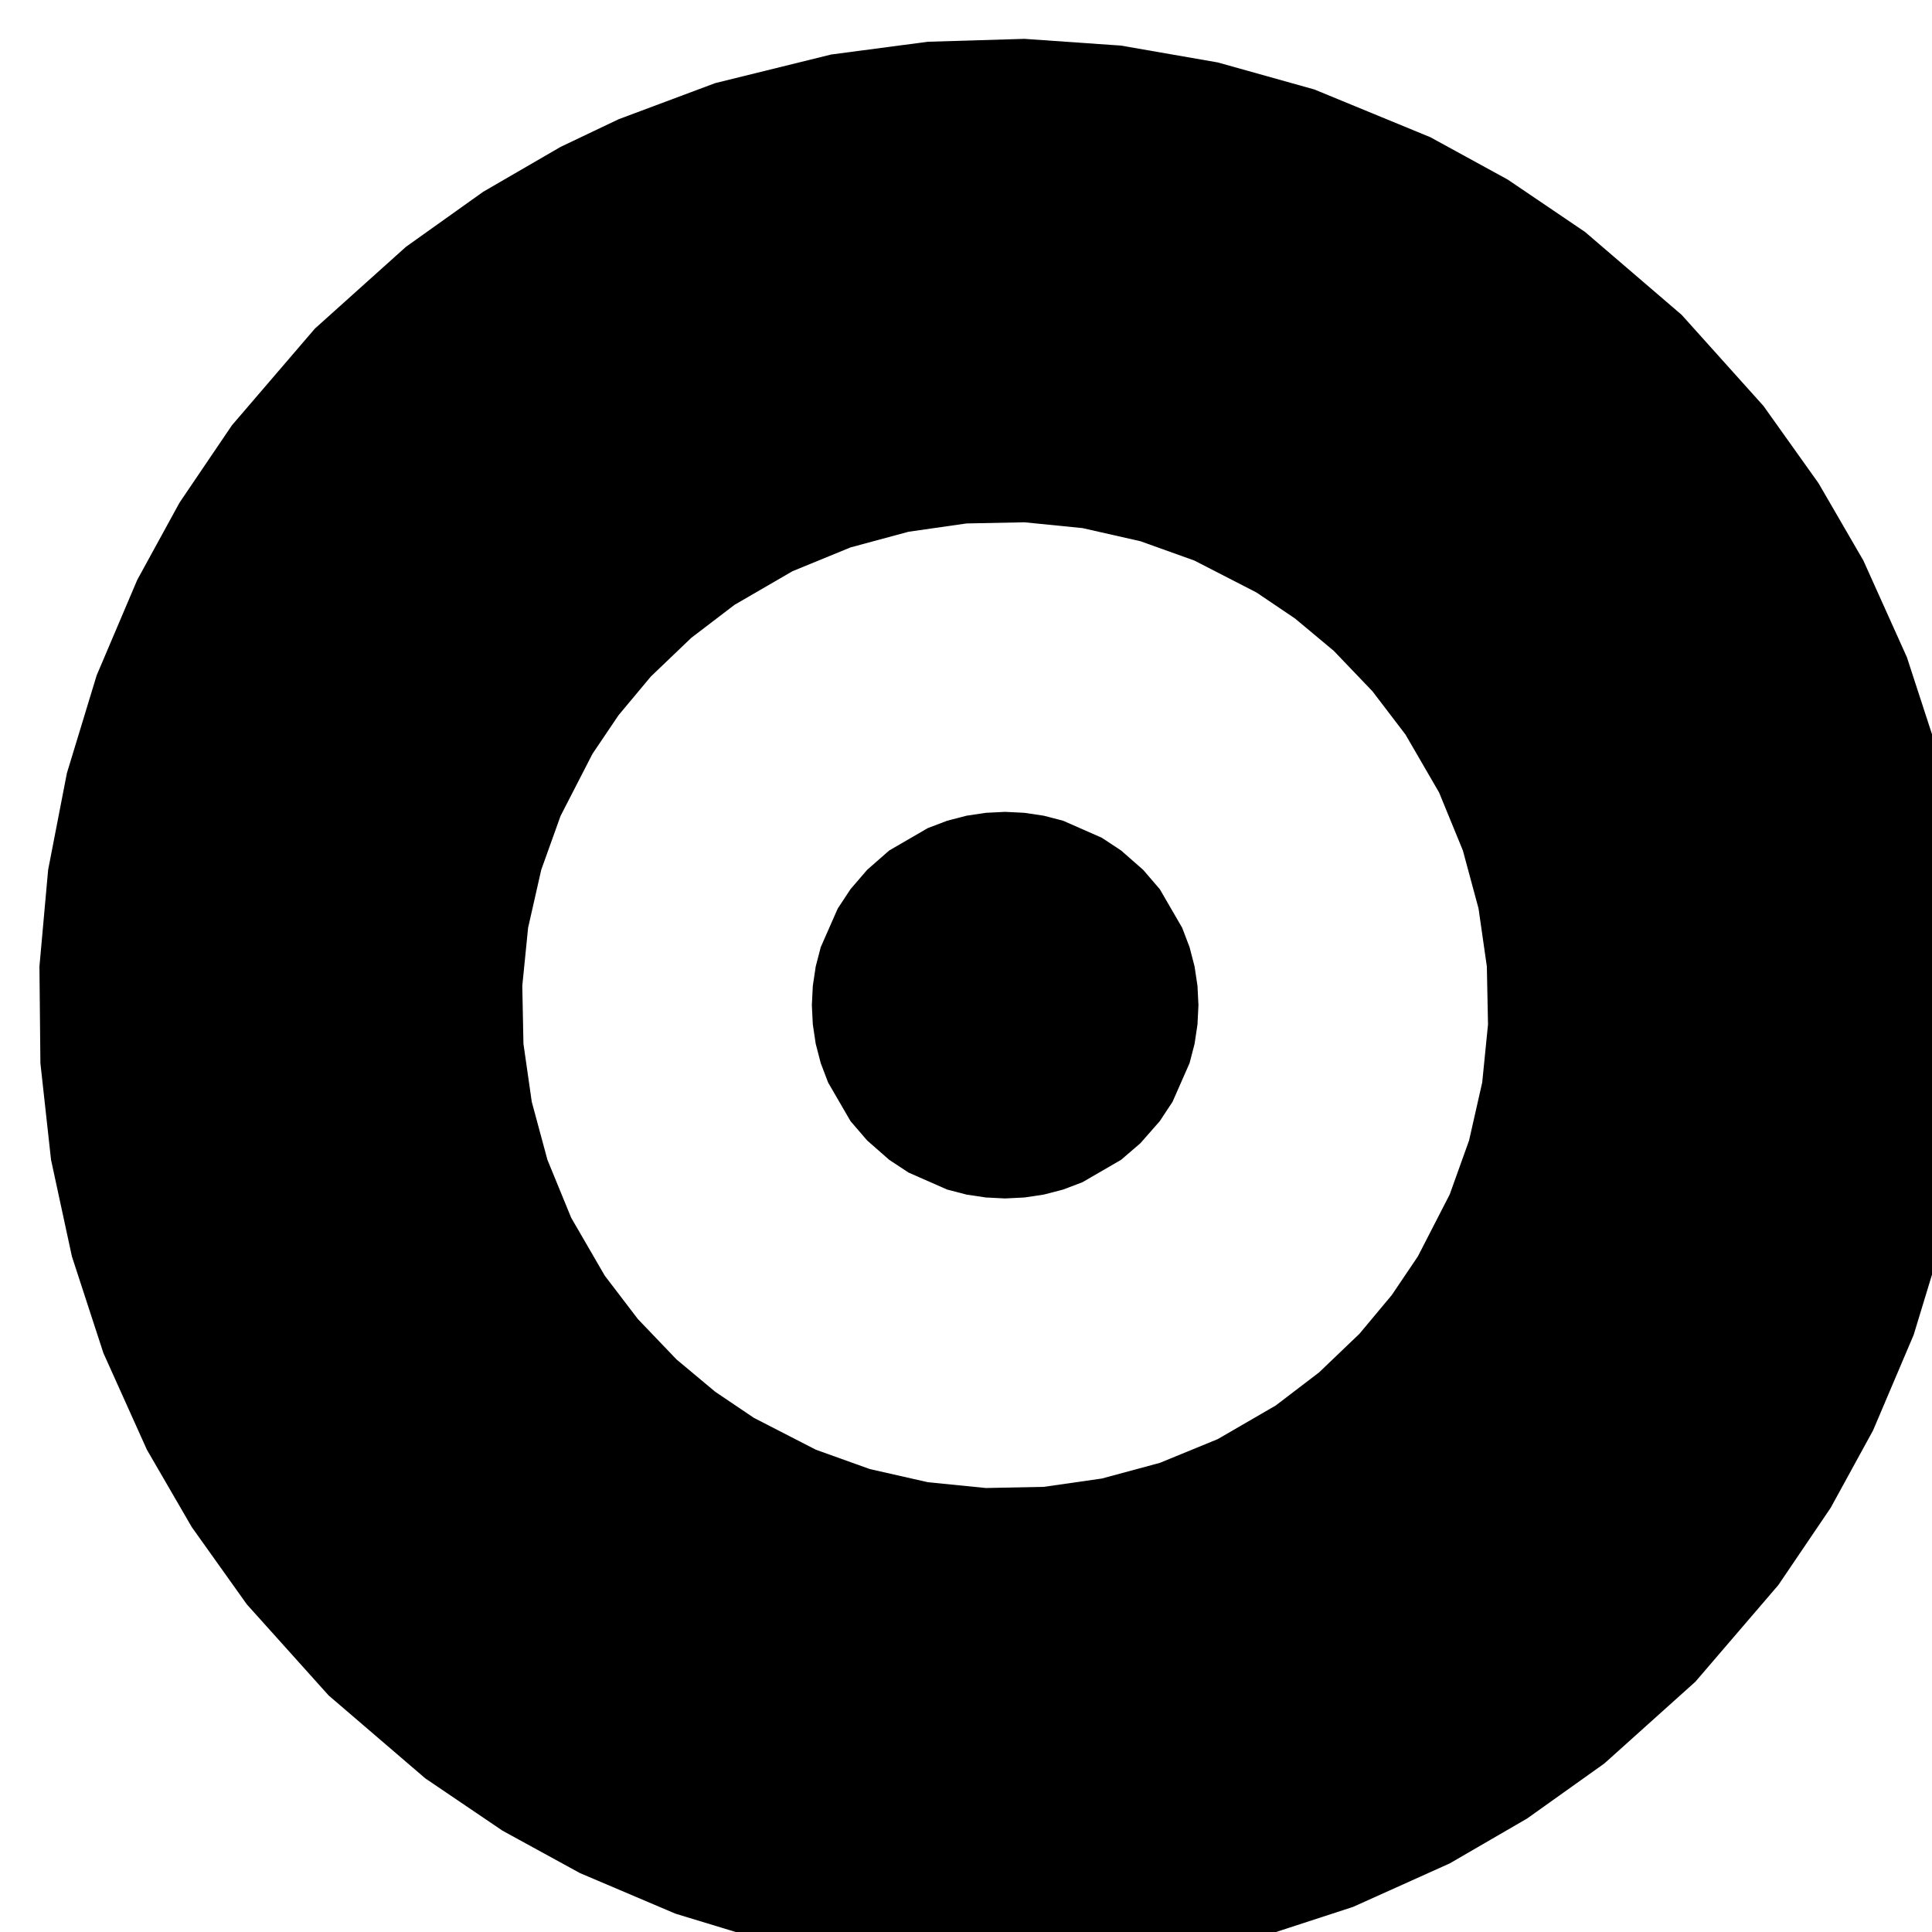
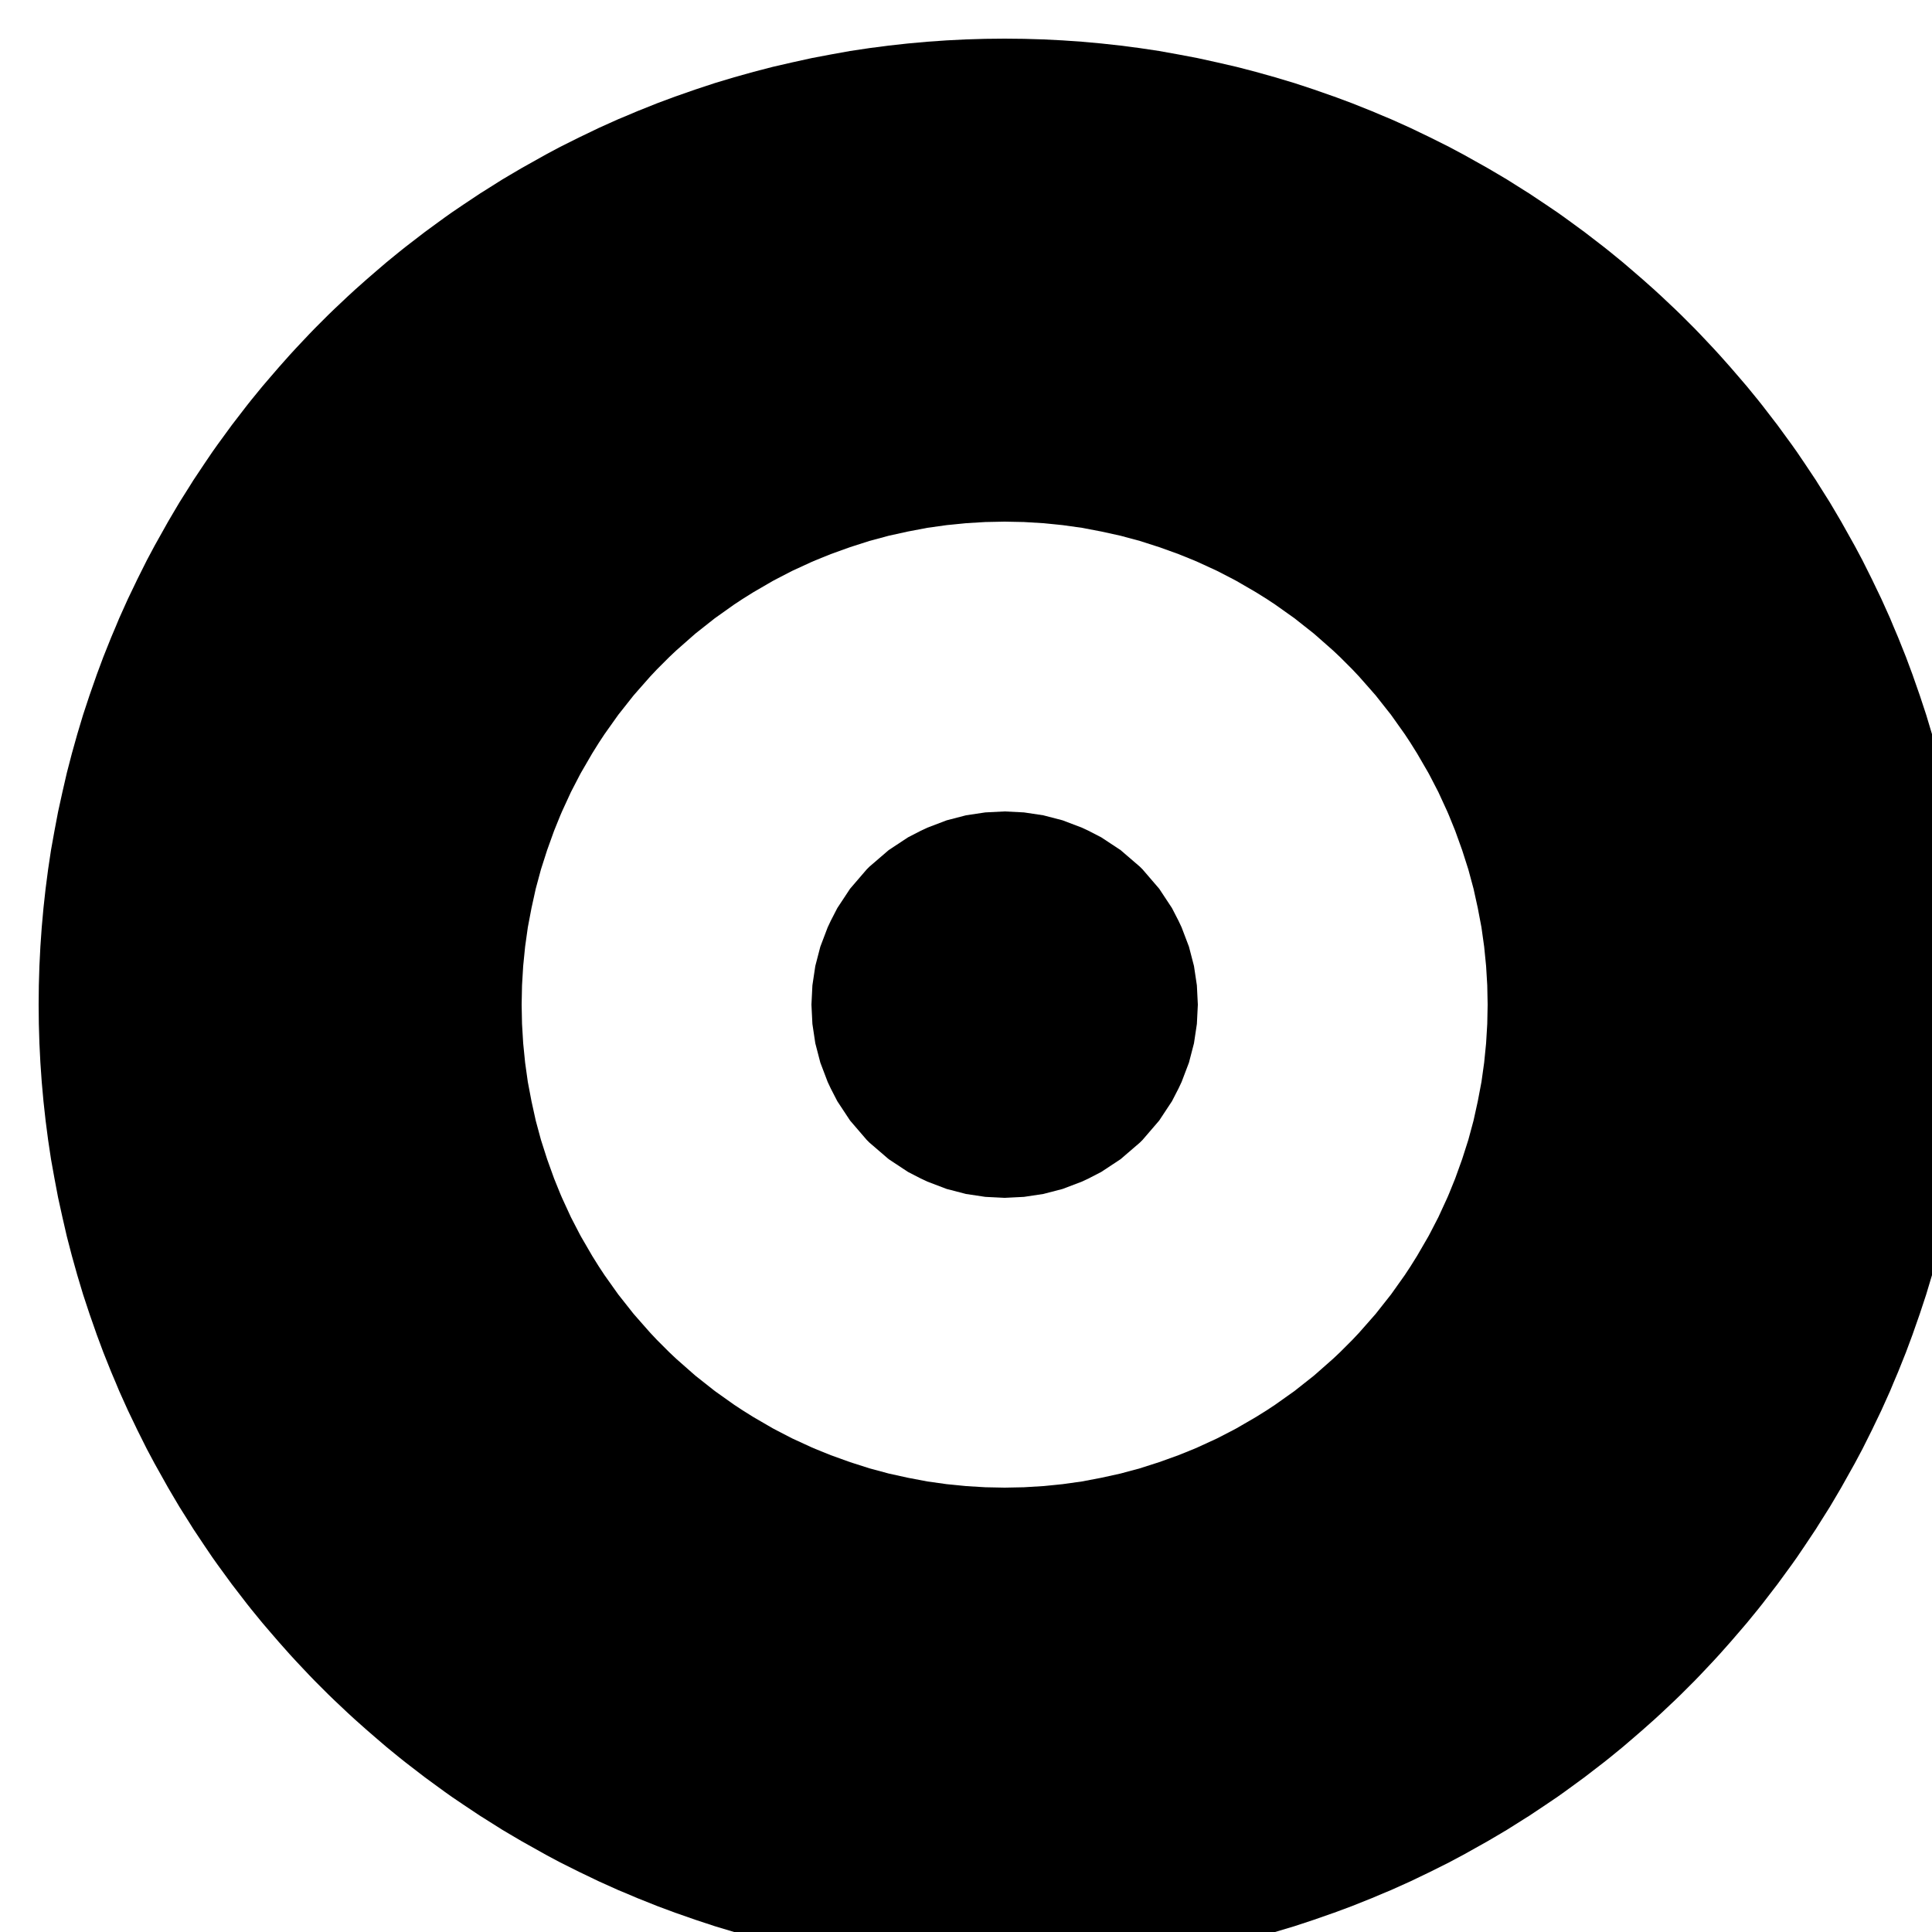
<svg xmlns="http://www.w3.org/2000/svg">
-   <path fill-rule="evenodd" style="fill: rgb(0, 0, 0); stroke: none; stroke-width: none;" d="M2.04,50.00 L2.09,55.00 L2.64,60.00 L3.72,65.00 L5.35,70.00 L7.60,75.00 L9.92,79.00 L12.77,83.00 L17.00,87.71 L22.00,92.00 L26.00,94.71 L30.00,96.90 L34.94,99.00 L40.00,100.54 L45.00,101.51 L50.00,101.96 L55.00,101.91 L60.00,101.36 L65.00,100.28 L70.00,98.65 L75.00,96.40 L79.00,94.08 L83.00,91.23 L87.71,87.00 L92.00,82.00 L94.71,78.00 L96.90,74.00 L99.00,69.06 L100.54,64.00 L101.51,59.00 L101.96,54.00 L101.91,49.00 L101.36,44.00 L100.28,39.00 L98.65,34.00 L96.40,29.00 L94.08,25.00 L91.23,21.00 L87.00,16.29 L82.00,12.00 L78.00,9.29 L74.00,7.10 L68.00,4.63 L63.00,3.23 L58.00,2.36 L53.00,2.01 L48.00,2.16 L43.00,2.82 L37.00,4.30 L32.00,6.17 L32.00,6.17 L29.00,7.60 L25.00,9.92 L21.00,12.77 L16.29,17.00 L12.00,22.00 L9.29,26.00 L7.10,30.00 L5.00,34.94 L3.46,40.00 L2.49,45.00 L2.04,50.00 M42.00,52.00 L42.05,53.00 L42.20,54.00 L42.46,55.00 L42.84,56.00 L44.00,58.00 L44.86,59.00 L46.00,60.00 L47.00,60.66 L49.00,61.54 L50.00,61.80 L51.00,61.95 L52.00,62.00 L53.00,61.95 L54.00,61.80 L55.00,61.54 L56.00,61.16 L58.00,60.00 L59.00,59.14 L60.00,58.00 L60.66,57.00 L61.54,55.00 L61.80,54.00 L61.95,53.00 L62.00,52.00 L61.95,51.00 L61.80,50.00 L61.54,49.00 L61.16,48.00 L60.00,46.00 L59.14,45.00 L58.00,44.00 L57.00,43.34 L55.00,42.46 L54.00,42.20 L53.00,42.05 L52.00,42.00 L51.00,42.05 L50.00,42.20 L49.00,42.46 L48.00,42.84 L46.00,44.00 L44.86,45.00 L44.86,45.00 L44.00,46.00 L43.34,47.00 L42.46,49.00 L42.20,50.00 L42.05,51.00 L42.00,52.00 M27.02,51.00 L27.08,54.00 L27.51,57.00 L28.32,60.00 L29.55,63.00 L31.29,66.00 L33.00,68.24 L35.00,70.33 L37.00,72.00 L39.00,73.35 L42.21,75.00 L45.00,76.00 L48.00,76.68 L51.00,76.98 L54.00,76.92 L57.00,76.49 L60.00,75.68 L63.00,74.45 L66.00,72.71 L68.24,71.00 L70.33,69.00 L70.33,69.00 L72.00,67.00 L73.35,65.00 L75.00,61.79 L76.00,59.00 L76.68,56.00 L76.98,53.00 L76.92,50.00 L76.49,47.00 L75.68,44.00 L74.45,41.00 L72.71,38.00 L71.00,35.76 L69.00,33.67 L67.00,32.00 L65.00,30.65 L61.79,29.00 L59.00,28.00 L56.00,27.32 L53.00,27.02 L50.00,27.08 L47.00,27.51 L44.00,28.32 L41.00,29.55 L38.00,31.29 L35.76,33.00 L33.67,35.00 L32.00,37.00 L30.65,39.00 L29.00,42.21 L28.00,45.00 L27.32,48.00 L27.02,51.00 " />
+   <path fill-rule="evenodd" style="fill: rgb(0, 0, 0); stroke: none; stroke-width: none;" d="M27.00,52.00 L27.02,53.00 L27.08,54.00 L27.18,55.00 L27.32,56.00 L27.51,57.00 L27.73,58.00 L28.00,59.00 L28.32,60.00 L28.68,61.00 L29.00,61.79 L29.00,61.79 L29.09,62.00 L29.09,62.00 L29.55,63.00 L30.00,63.87 L30.00,63.87 L30.07,64.00 L30.07,64.00 L30.65,65.00 L31.00,65.56 L31.29,66.00 L32.00,67.00 L32.79,68.00 L32.79,68.00 L33.00,68.24 L33.00,68.24 L33.67,69.00 L34.00,69.35 L34.65,70.00 L35.00,70.33 L35.76,71.00 L35.76,71.00 L36.00,71.21 L36.00,71.21 L37.00,72.00 L38.00,72.71 L38.44,73.00 L39.00,73.35 L40.00,73.93 L40.00,73.93 L40.13,74.00 L40.13,74.00 L41.00,74.45 L42.00,74.91 L42.00,74.91 L42.21,75.00 L42.21,75.00 L43.00,75.32 L44.00,75.68 L45.00,76.00 L46.00,76.27 L47.00,76.49 L48.00,76.68 L49.00,76.82 L50.00,76.92 L51.00,76.98 L52.00,77.00 L53.00,76.98 L54.00,76.92 L55.00,76.82 L56.00,76.68 L57.00,76.49 L58.00,76.27 L59.00,76.00 L60.00,75.68 L61.00,75.32 L61.79,75.00 L61.79,75.00 L62.00,74.91 L62.00,74.91 L63.00,74.45 L63.87,74.00 L63.87,74.00 L64.00,73.93 L64.00,73.93 L65.00,73.35 L65.56,73.00 L66.00,72.71 L67.00,72.00 L68.00,71.21 L68.00,71.21 L68.24,71.00 L68.24,71.00 L69.00,70.33 L69.00,70.33 L69.35,70.00 L69.35,70.00 L70.00,69.35 L70.00,69.35 L70.33,69.00 L70.33,69.00 L71.00,68.24 L71.00,68.24 L71.21,68.00 L71.21,68.00 L72.00,67.00 L72.71,66.00 L73.00,65.56 L73.35,65.00 L73.93,64.00 L73.93,64.00 L74.00,63.87 L74.00,63.87 L74.45,63.00 L74.91,62.00 L74.91,62.00 L75.00,61.79 L75.00,61.79 L75.32,61.00 L75.68,60.00 L76.00,59.00 L76.27,58.00 L76.49,57.00 L76.68,56.00 L76.82,55.00 L76.92,54.00 L76.98,53.00 L77.00,52.00 L76.98,51.00 L76.92,50.00 L76.82,49.00 L76.68,48.00 L76.49,47.00 L76.27,46.00 L76.00,45.00 L75.68,44.00 L75.32,43.00 L75.00,42.21 L75.00,42.21 L74.91,42.00 L74.91,42.00 L74.45,41.00 L74.00,40.13 L74.00,40.13 L73.93,40.00 L73.93,40.00 L73.35,39.00 L73.00,38.44 L72.71,38.00 L72.00,37.00 L71.21,36.00 L71.21,36.00 L71.00,35.76 L71.00,35.76 L70.33,35.00 L70.00,34.65 L69.35,34.00 L69.00,33.67 L68.24,33.00 L68.24,33.00 L68.00,32.79 L68.00,32.79 L67.00,32.00 L66.00,31.29 L65.56,31.00 L65.00,30.65 L64.00,30.07 L64.00,30.07 L63.87,30.00 L63.87,30.00 L63.00,29.55 L62.00,29.09 L62.00,29.09 L61.79,29.00 L61.79,29.00 L61.00,28.68 L60.00,28.32 L59.00,28.00 L58.00,27.73 L57.00,27.51 L56.00,27.32 L55.00,27.18 L54.00,27.08 L53.00,27.02 L52.00,27.00 L51.00,27.02 L50.00,27.08 L49.00,27.18 L48.00,27.32 L47.00,27.51 L46.00,27.73 L45.00,28.00 L44.00,28.32 L43.00,28.68 L42.21,29.00 L42.21,29.00 L42.00,29.09 L42.00,29.09 L41.00,29.55 L40.13,30.00 L40.13,30.00 L40.00,30.07 L40.00,30.07 L39.00,30.65 L38.44,31.00 L38.00,31.29 L37.00,32.00 L36.00,32.79 L36.00,32.79 L35.76,33.00 L35.76,33.00 L35.00,33.67 L35.00,33.67 L34.65,34.00 L34.65,34.00 L34.00,34.65 L34.00,34.65 L33.67,35.00 L33.67,35.00 L33.00,35.76 L33.00,35.76 L32.79,36.00 L32.79,36.00 L32.00,37.00 L31.29,38.00 L31.00,38.44 L30.65,39.00 L30.07,40.00 L30.07,40.00 L30.00,40.13 L30.00,40.13 L29.55,41.00 L29.09,42.00 L29.09,42.00 L29.00,42.21 L29.00,42.21 L28.68,43.00 L28.32,44.00 L28.00,45.00 L27.73,46.00 L27.51,47.00 L27.32,48.00 L27.18,49.00 L27.08,50.00 L27.02,51.00 L27.00,52.00 M2.00,52.00 L2.01,53.00 L2.04,54.00 L2.09,55.00 L2.16,56.00 L2.25,57.00 L2.36,58.00 L2.49,59.00 L2.64,60.00 L2.82,61.00 L3.00,61.95 L3.00,61.95 L3.01,62.00 L3.01,62.00 L3.23,63.00 L3.46,64.00 L3.72,65.00 L4.00,66.00 L4.30,67.00 L4.63,68.00 L4.98,69.00 L4.98,69.00 L5.00,69.06 L5.00,69.06 L5.35,70.00 L5.75,71.00 L6.00,71.59 L6.17,72.00 L6.62,73.00 L7.00,73.79 L7.00,73.79 L7.10,74.00 L7.10,74.00 L7.60,75.00 L8.00,75.75 L8.14,76.00 L8.70,77.00 L9.00,77.51 L9.29,78.00 L9.92,79.00 L9.92,79.00 L10.00,79.13 L10.00,79.13 L10.58,80.00 L11.00,80.62 L11.27,81.00 L12.00,82.00 L12.77,83.00 L13.00,83.29 L13.58,84.00 L14.00,84.49 L14.44,85.00 L15.00,85.63 L15.34,86.00 L16.00,86.70 L16.29,87.00 L17.00,87.71 L17.30,88.00 L18.00,88.66 L18.37,89.00 L19.00,89.56 L19.51,90.00 L20.00,90.42 L20.71,91.00 L21.00,91.23 L22.00,92.00 L23.00,92.73 L23.38,93.00 L24.00,93.42 L24.87,94.00 L24.87,94.00 L25.00,94.08 L25.00,94.08 L26.00,94.71 L26.49,95.00 L27.00,95.30 L28.00,95.86 L28.25,96.00 L29.00,96.40 L30.00,96.90 L30.00,96.90 L30.21,97.00 L30.21,97.00 L31.00,97.38 L32.00,97.83 L32.41,98.00 L33.00,98.25 L34.00,98.65 L34.94,99.00 L34.94,99.00 L35.00,99.02 L35.00,99.02 L36.00,99.37 L37.00,99.70 L38.00,100.00 L39.00,100.28 L40.00,100.54 L41.00,100.77 L42.00,100.99 L42.00,100.99 L42.05,101.00 L42.05,101.00 L43.00,101.18 L44.00,101.36 L45.00,101.51 L46.00,101.64 L47.00,101.75 L48.00,101.84 L49.00,101.91 L50.00,101.96 L51.00,101.99 L52.00,102.00 L53.00,101.99 L54.00,101.96 L55.00,101.91 L56.00,101.84 L57.00,101.75 L58.00,101.64 L59.00,101.51 L60.00,101.36 L61.00,101.18 L61.95,101.00 L61.95,101.00 L62.00,100.99 L62.00,100.99 L63.00,100.77 L64.00,100.54 L65.00,100.28 L66.00,100.00 L67.00,99.70 L68.00,99.37 L69.00,99.02 L69.00,99.02 L69.06,99.00 L69.06,99.00 L70.00,98.65 L71.00,98.25 L71.59,98.00 L72.00,97.83 L73.00,97.38 L73.79,97.00 L73.79,97.00 L74.00,96.90 L74.00,96.90 L75.00,96.40 L75.75,96.00 L76.00,95.86 L77.00,95.30 L77.51,95.00 L78.00,94.71 L79.00,94.08 L79.00,94.08 L79.13,94.00 L79.13,94.00 L80.00,93.42 L80.62,93.00 L81.00,92.73 L82.00,92.00 L83.00,91.23 L83.29,91.00 L84.00,90.42 L84.49,90.00 L85.00,89.56 L85.63,89.00 L86.00,88.66 L86.70,88.00 L87.00,87.71 L87.71,87.00 L88.00,86.70 L88.66,86.00 L89.00,85.63 L89.56,85.00 L90.00,84.49 L90.42,84.00 L91.00,83.29 L91.23,83.00 L92.00,82.00 L92.73,81.00 L93.00,80.62 L93.42,80.00 L94.00,79.13 L94.00,79.13 L94.08,79.00 L94.08,79.00 L94.71,78.00 L95.00,77.51 L95.30,77.00 L95.86,76.00 L96.00,75.75 L96.40,75.00 L96.90,74.00 L96.90,74.00 L97.00,73.79 L97.00,73.79 L97.38,73.00 L97.83,72.00 L98.00,71.59 L98.25,71.00 L98.65,70.00 L99.00,69.06 L99.00,69.06 L99.02,69.00 L99.02,69.00 L99.37,68.00 L99.70,67.00 L100.00,66.00 L100.28,65.00 L100.54,64.00 L100.77,63.00 L100.99,62.00 L100.99,62.00 L101.00,61.95 L101.00,61.95 L101.18,61.00 L101.36,60.00 L101.51,59.00 L101.64,58.00 L101.75,57.00 L101.84,56.00 L101.91,55.00 L101.96,54.00 L101.99,53.00 L102.00,52.00 L101.99,51.00 L101.96,50.00 L101.91,49.00 L101.84,48.00 L101.75,47.00 L101.64,46.00 L101.51,45.00 L101.36,44.00 L101.18,43.00 L101.00,42.05 L101.00,42.05 L100.99,42.00 L100.99,42.00 L100.77,41.00 L100.54,40.00 L100.28,39.00 L100.00,38.00 L99.70,37.00 L99.37,36.00 L99.02,35.00 L99.02,35.00 L99.00,34.94 L99.00,34.94 L98.65,34.00 L98.25,33.00 L98.00,32.41 L97.83,32.00 L97.38,31.00 L97.00,30.21 L97.00,30.21 L96.90,30.00 L96.90,30.00 L96.40,29.00 L96.00,28.25 L96.00,28.25 L95.86,28.00 L95.86,28.00 L95.30,27.00 L95.00,26.49 L94.71,26.00 L94.08,25.00 L94.08,25.00 L94.00,24.87 L94.00,24.87 L93.42,24.00 L93.00,23.38 L92.73,23.00 L92.00,22.00 L91.23,21.00 L91.00,20.71 L90.42,20.00 L90.00,19.51 L89.56,19.00 L89.00,18.37 L88.66,18.00 L88.00,17.30 L87.71,17.00 L87.00,16.29 L86.70,16.00 L86.00,15.34 L85.63,15.00 L85.00,14.44 L84.49,14.00 L84.00,13.58 L83.29,13.00 L83.00,12.77 L82.00,12.00 L81.00,11.27 L81.00,11.27 L80.62,11.00 L80.62,11.00 L80.00,10.58 L79.13,10.00 L79.13,10.00 L79.00,9.92 L79.00,9.92 L78.00,9.29 L77.51,9.00 L77.00,8.70 L76.00,8.14 L75.75,8.00 L75.00,7.60 L74.00,7.10 L74.00,7.10 L73.79,7.00 L73.79,7.00 L73.00,6.62 L72.00,6.17 L71.59,6.00 L71.00,5.75 L70.00,5.35 L69.06,5.00 L69.06,5.00 L69.00,4.98 L69.00,4.98 L68.00,4.63 L67.00,4.30 L66.00,4.00 L65.00,3.72 L64.00,3.46 L63.00,3.23 L62.00,3.01 L62.00,3.01 L61.95,3.00 L61.95,3.00 L61.00,2.82 L60.00,2.64 L59.00,2.49 L58.00,2.36 L57.00,2.25 L56.00,2.16 L55.00,2.09 L54.00,2.04 L53.00,2.01 L52.00,2.00 L51.00,2.01 L50.00,2.04 L49.00,2.09 L48.00,2.16 L47.00,2.25 L46.00,2.36 L45.00,2.49 L44.00,2.64 L43.00,2.82 L42.05,3.00 L42.05,3.00 L42.00,3.01 L42.00,3.01 L41.00,3.23 L40.00,3.46 L39.00,3.72 L38.00,4.00 L37.00,4.30 L36.00,4.63 L35.00,4.98 L35.00,4.98 L34.94,5.00 L34.94,5.00 L34.00,5.35 L33.00,5.75 L32.41,6.00 L32.41,6.00 L32.00,6.17 L32.00,6.17 L31.00,6.62 L30.21,7.00 L30.21,7.00 L30.00,7.10 L30.00,7.10 L29.00,7.60 L28.25,8.00 L28.00,8.14 L27.00,8.70 L26.49,9.00 L26.00,9.29 L25.00,9.92 L25.00,9.92 L24.87,10.00 L24.87,10.00 L24.00,10.58 L23.38,11.00 L23.00,11.27 L22.00,12.00 L21.00,12.77 L20.71,13.00 L20.00,13.58 L19.51,14.00 L19.00,14.44 L18.37,15.00 L18.00,15.34 L17.30,16.00 L17.30,16.00 L17.00,16.29 L17.00,16.29 L16.29,17.00 L16.00,17.30 L15.34,18.00 L15.00,18.37 L14.44,19.00 L14.00,19.51 L13.58,20.00 L13.00,20.71 L12.77,21.00 L12.00,22.00 L11.27,23.00 L11.00,23.38 L10.58,24.00 L10.00,24.87 L10.00,24.87 L9.92,25.00 L9.92,25.00 L9.29,26.00 L9.00,26.49 L8.70,27.00 L8.14,28.00 L8.00,28.25 L7.60,29.00 L7.10,30.00 L7.10,30.00 L7.00,30.21 L7.00,30.21 L6.62,31.00 L6.17,32.00 L6.00,32.41 L5.75,33.00 L5.35,34.00 L5.00,34.94 L5.00,34.94 L4.98,35.00 L4.98,35.00 L4.63,36.00 L4.30,37.00 L4.00,38.00 L3.72,39.00 L3.46,40.00 L3.23,41.00 L3.01,42.00 L3.01,42.00 L3.00,42.05 L3.00,42.05 L2.82,43.00 L2.64,44.00 L2.49,45.00 L2.36,46.00 L2.25,47.00 L2.16,48.00 L2.09,49.00 L2.04,50.00 L2.01,51.00 L2.00,52.00 M42.00,52.00 L42.05,53.00 L42.20,54.00 L42.46,55.00 L42.84,56.00 L43.00,56.34 L43.34,57.00 L44.00,58.00 L44.86,59.00 L44.86,59.00 L45.00,59.14 L45.00,59.14 L46.00,60.00 L47.00,60.66 L47.66,61.00 L48.00,61.16 L49.00,61.54 L50.00,61.80 L51.00,61.95 L52.00,62.00 L53.00,61.95 L54.00,61.80 L55.00,61.54 L56.00,61.16 L56.34,61.00 L57.00,60.66 L58.00,60.00 L59.00,59.14 L59.00,59.14 L59.14,59.00 L59.14,59.00 L60.00,58.00 L60.66,57.00 L61.00,56.34 L61.16,56.00 L61.54,55.00 L61.80,54.00 L61.95,53.00 L62.00,52.00 L61.95,51.00 L61.80,50.00 L61.54,49.00 L61.16,48.00 L61.00,47.66 L60.66,47.00 L60.00,46.00 L59.14,45.00 L59.14,45.00 L59.00,44.86 L59.00,44.86 L58.00,44.00 L57.00,43.34 L56.34,43.00 L56.00,42.84 L55.00,42.46 L54.00,42.20 L53.00,42.05 L52.00,42.00 L51.00,42.05 L50.00,42.20 L49.00,42.46 L48.00,42.84 L47.66,43.00 L47.00,43.34 L46.00,44.00 L45.00,44.86 L45.00,44.86 L44.86,45.00 L44.86,45.00 L44.00,46.00 L43.34,47.00 L43.00,47.66 L42.84,48.00 L42.46,49.00 L42.20,50.00 L42.05,51.00 L42.00,52.00 " />
</svg>
